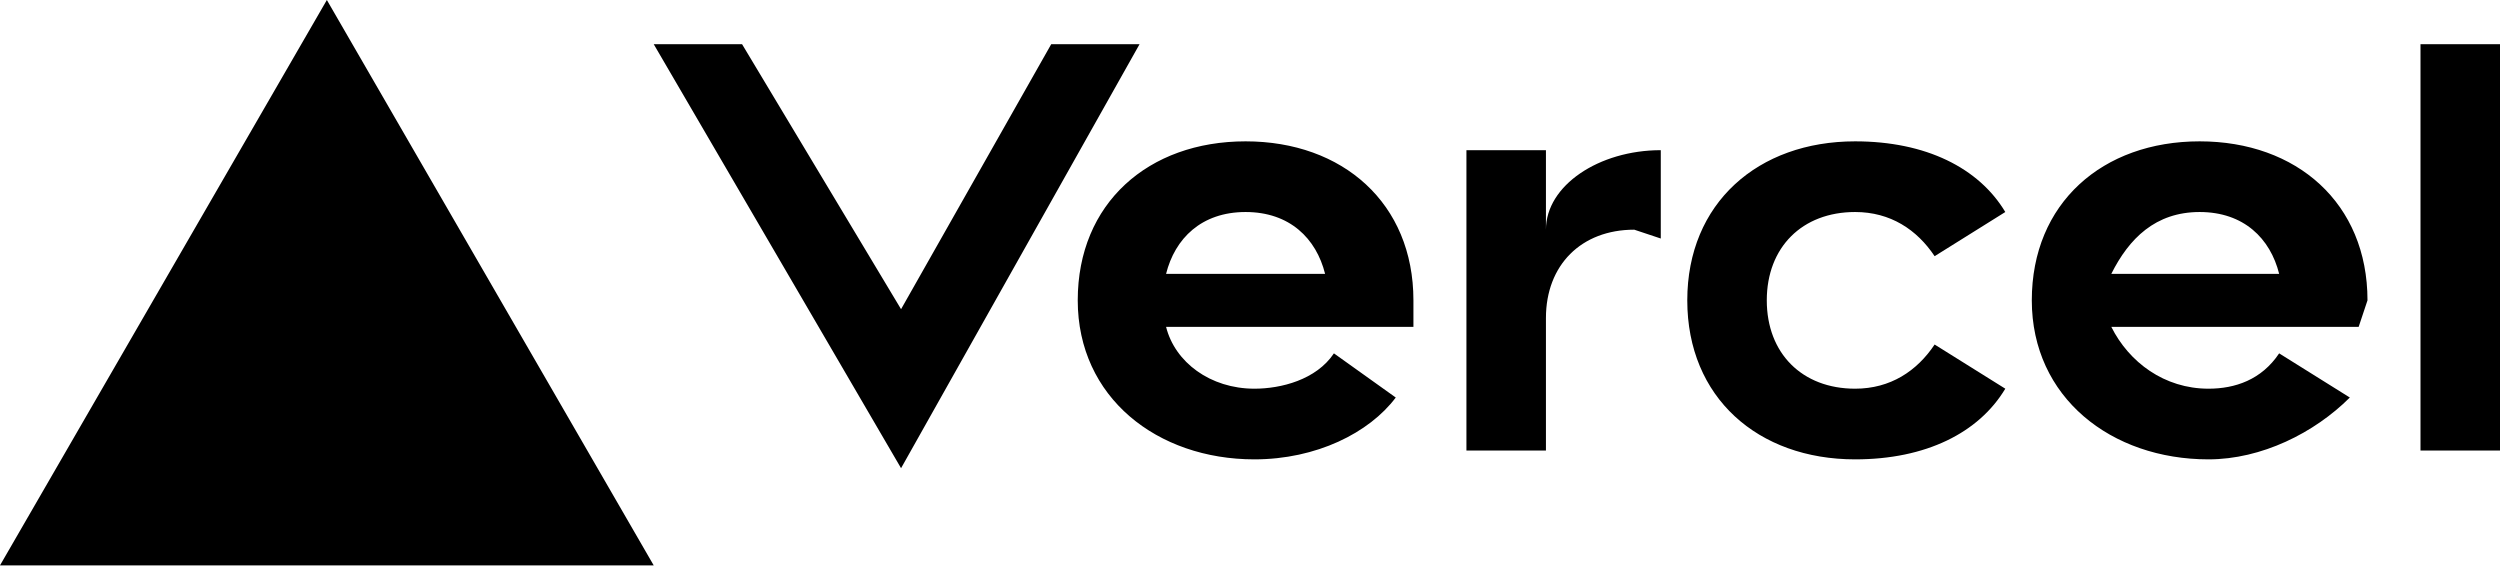
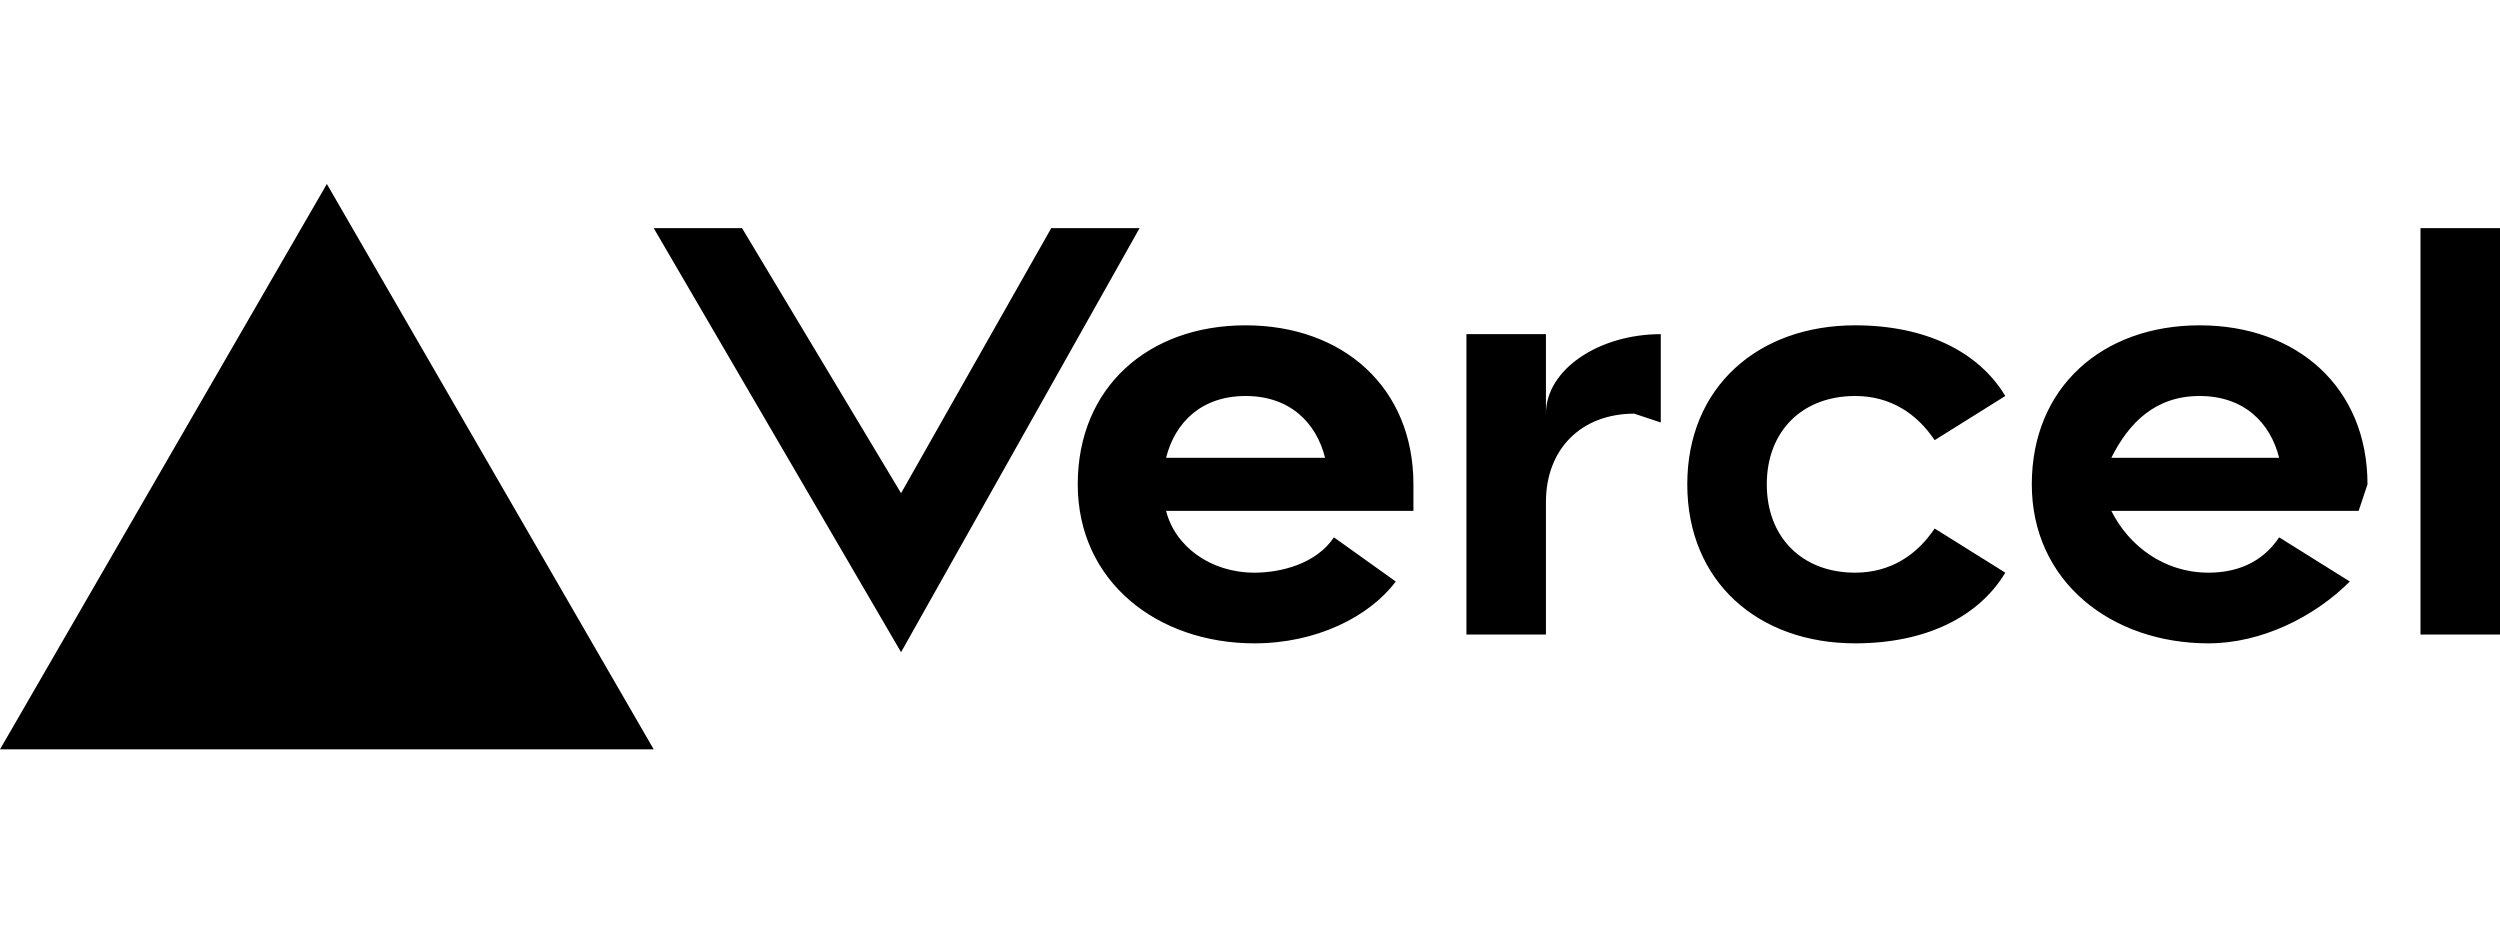
- <svg xmlns="http://www.w3.org/2000/svg" fill="none" viewBox="0 0 283 64">
+ <svg xmlns="http://www.w3.org/2000/svg" width="150" height="56" fill="none" viewBox="0 0 283 64">
  <path fill="black" d="M141 16c-11 0-19 7-19 18s9 18 20 18c7 0 13-3 16-7l-7-5c-2 3-6 4-9 4-5 0-9-3-10-7h28v-3c0-11-8-18-19-18zm-9 15c1-4 4-7 9-7s8 3 9 7h-18zm117-15c-11 0-19 7-19 18s9 18 20 18c6 0 12-3 16-7l-8-5c-2 3-5 4-8 4-5 0-9-3-11-7h28l1-3c0-11-8-18-19-18zm-10 15c2-4 5-7 10-7s8 3 9 7h-19zm-39 3c0 6 4 10 10 10 4 0 7-2 9-5l8 5c-3 5-9 8-17 8-11 0-19-7-19-18s8-18 19-18c8 0 14 3 17 8l-8 5c-2-3-5-5-9-5-6 0-10 4-10 10zm83-29v46h-9V5h9zM37 0l37 64H0L37 0zm92 5-27 48L74 5h10l18 30 17-30h10zm59 12v10l-3-1c-6 0-10 4-10 10v15h-9V17h9v9c0-5 6-9 13-9z" />
</svg>
